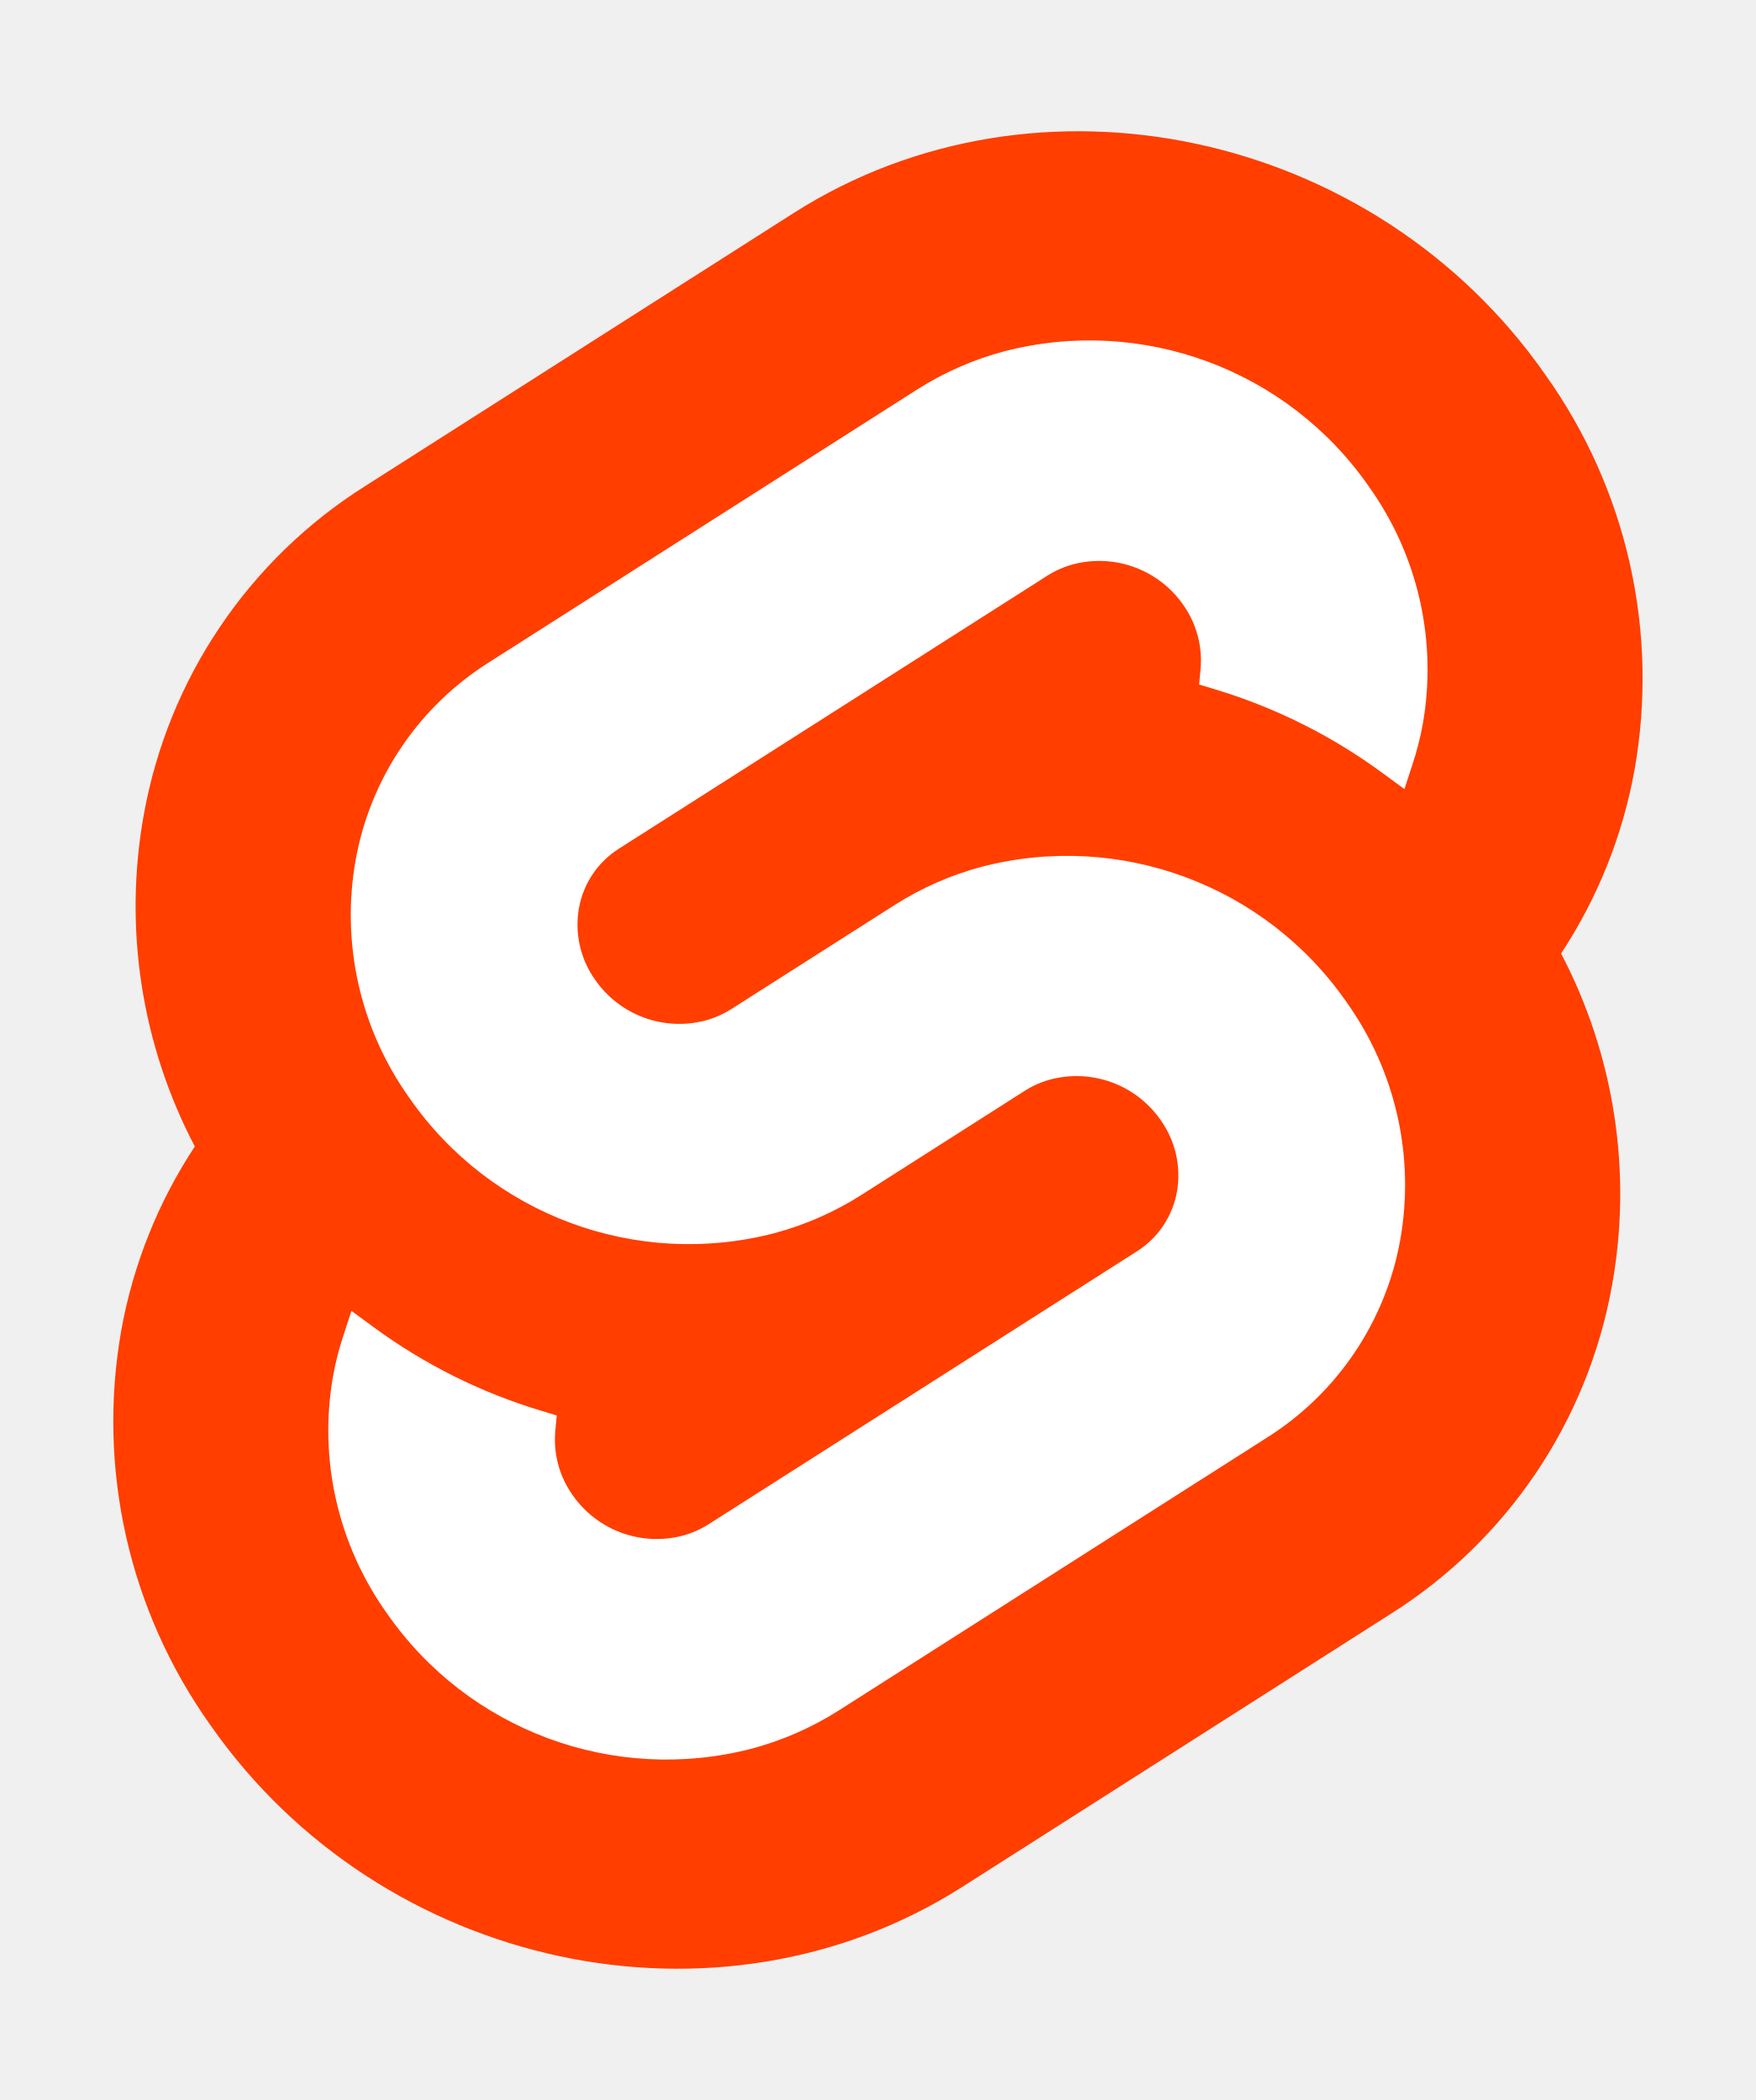
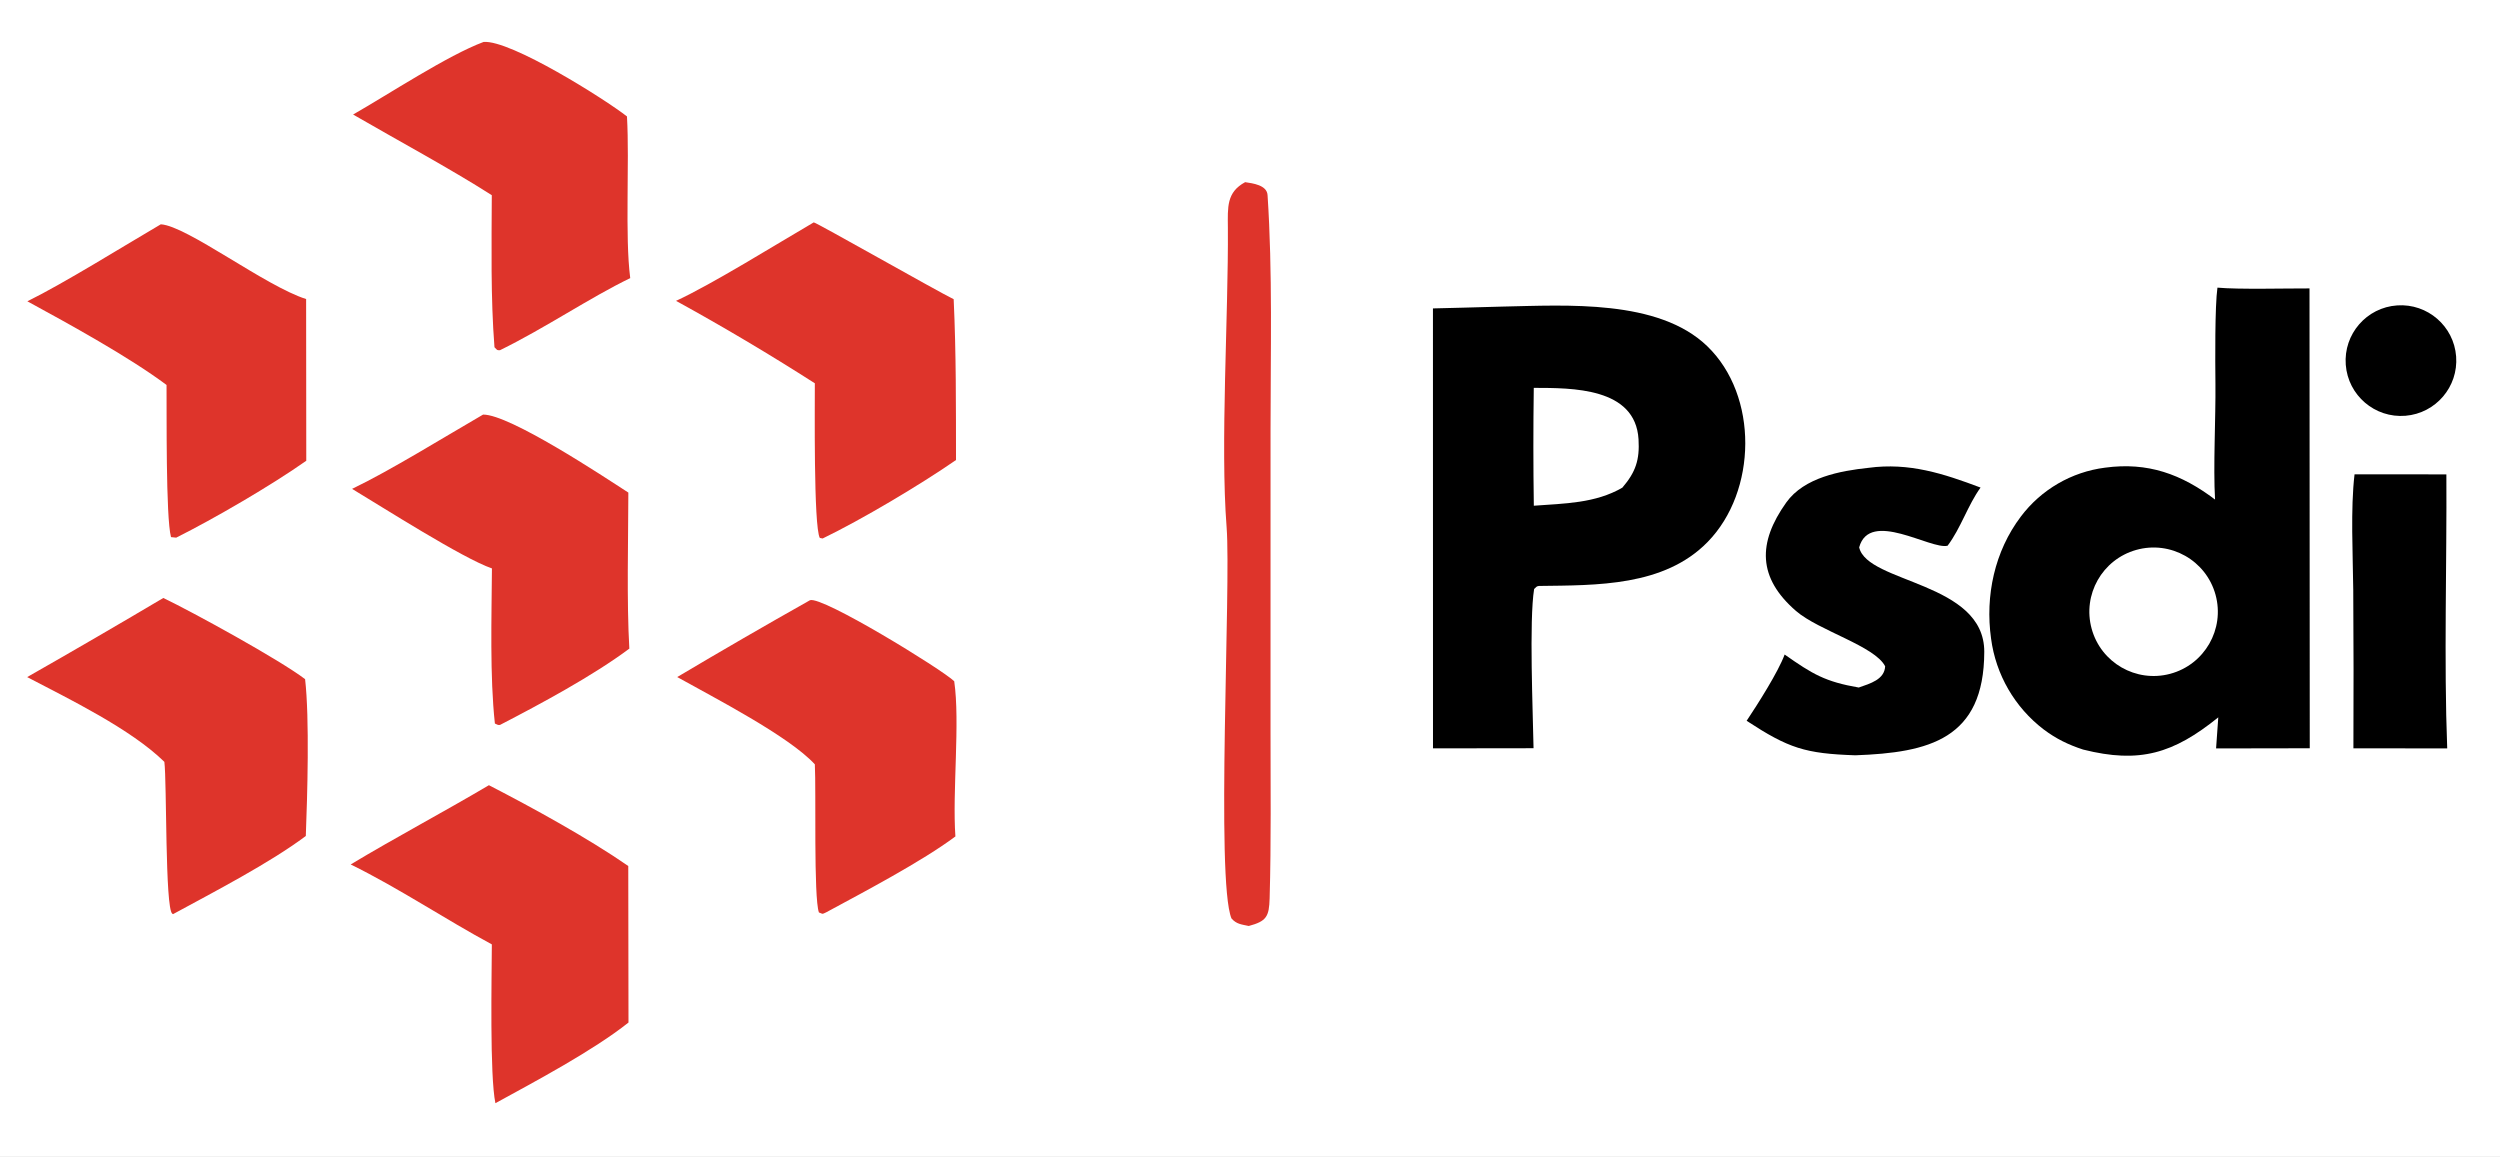
- <svg xmlns="http://www.w3.org/2000/svg" width="107" height="128" viewBox="0 0 107 128">
-   <path d="M94.157 22.819c-10.4-14.885-30.94-19.297-45.792-9.835L22.282 29.608A29.92 29.92 0 0 0 8.764 49.65a31.5 31.5 0 0 0 3.108 20.231 30 30 0 0 0-4.477 11.183 31.9 31.9 0 0 0 5.448 24.116c10.402 14.887 30.942 19.297 45.791 9.835l26.083-16.624A29.92 29.92 0 0 0 98.235 78.35a31.53 31.53 0 0 0-3.105-20.232 30 30 0 0 0 4.474-11.182 31.88 31.88 0 0 0-5.447-24.116" style="fill:#ff3e00" />
-   <path d="M45.817 106.582a20.72 20.72 0 0 1-22.237-8.243 19.17 19.17 0 0 1-3.277-14.503 18 18 0 0 1 .624-2.435l.49-1.498 1.337.981a33.6 33.6 0 0 0 10.203 5.098l.97.294-.09.968a5.85 5.85 0 0 0 1.052 3.878 6.24 6.24 0 0 0 6.695 2.485 5.8 5.8 0 0 0 1.603-.704L69.27 76.28a5.43 5.43 0 0 0 2.45-3.631 5.8 5.8 0 0 0-.987-4.371 6.24 6.24 0 0 0-6.698-2.487 5.7 5.7 0 0 0-1.6.704l-9.953 6.345a19 19 0 0 1-5.296 2.326 20.72 20.72 0 0 1-22.237-8.243 19.17 19.17 0 0 1-3.277-14.502 17.99 17.99 0 0 1 8.13-12.052l26.081-16.623a19 19 0 0 1 5.3-2.329 20.72 20.72 0 0 1 22.237 8.243 19.17 19.17 0 0 1 3.277 14.503 18 18 0 0 1-.624 2.435l-.49 1.498-1.337-.98a33.6 33.6 0 0 0-10.203-5.1l-.97-.294.09-.968a5.86 5.86 0 0 0-1.052-3.878 6.24 6.24 0 0 0-6.696-2.485 5.8 5.8 0 0 0-1.602.704L37.73 51.72a5.42 5.42 0 0 0-2.449 3.63 5.79 5.79 0 0 0 .986 4.372 6.24 6.24 0 0 0 6.698 2.486 5.8 5.8 0 0 0 1.602-.704l9.952-6.342a19 19 0 0 1 5.295-2.328 20.72 20.72 0 0 1 22.237 8.242 19.17 19.17 0 0 1 3.277 14.503 18 18 0 0 1-8.13 12.053l-26.081 16.622a19 19 0 0 1-5.3 2.328" style="fill:#fff" />
+ <svg xmlns="http://www.w3.org/2000/svg" width="253" height="117" viewBox="0 0 253 117">
+   <path fill="white" d="M0 0L253 0L253 117L0 117L0 0Z" />
+   <path d="M224.405 29.109C226.52 29.306 231.402 29.179 233.722 29.188L233.747 75.724L224.267 75.741L224.49 72.596C219.949 76.26 216.528 77.296 210.812 75.856C209.321 75.37 208.073 74.763 206.824 73.822C203.895 71.587 201.978 68.277 201.496 64.625C200.89 60.29 201.85 55.796 204.509 52.277C206.565 49.546 209.637 47.761 213.027 47.328C217.35 46.74 220.76 47.977 224.163 50.556C223.967 47.213 224.239 42.287 224.202 38.823C224.178 36.575 224.139 30.985 224.405 29.109Z" />
+   <path fill="white" d="M216.18 55.653C219.653 54.674 223.259 56.711 224.213 60.191C225.167 63.671 223.104 67.262 219.617 68.191C216.165 69.111 212.619 67.073 211.675 63.628C210.73 60.184 212.742 56.623 216.18 55.653Z" />
+   <path d="M148.091 31.135C149.414 31.09 150.738 31.054 152.061 31.026C158.512 30.896 167.814 30.263 172.762 35.023C177.98 40.042 177.82 49.723 172.816 54.844C168.401 59.36 161.592 59.221 155.736 59.298C155.48 59.333 155.471 59.408 155.254 59.606C154.74 62.764 155.132 72.081 155.195 75.72L145.019 75.734L145.014 31.212L148.091 31.135Z" />
+   <path fill="white" d="M155.218 39.252C159.09 39.263 165.507 39.2 165.82 44.46C165.944 46.542 165.53 47.777 164.179 49.354C161.448 50.938 158.327 50.949 155.223 51.179C155.164 47.204 155.162 43.228 155.218 39.252Z" />
+   <path fill="#DE342B" d="M82.351 22.505C82.611 22.509 94.699 29.391 96.512 30.28C96.766 35.812 96.74 41.013 96.748 46.555C93.083 49.089 87.216 52.575 83.251 54.496L82.965 54.439C82.326 53.251 82.47 40.925 82.461 38.789C77.873 35.852 73.188 33.069 68.413 30.447C72.018 28.793 78.747 24.608 82.351 22.505Z" />
+   <path fill="#DE342B" d="M81.968 60.743C83.178 60.279 95.335 67.746 96.567 68.94C97.172 73.082 96.366 80.144 96.687 84.648C93.266 87.197 87.465 90.243 83.597 92.334C83.157 92.527 83.349 92.52 82.874 92.34C82.329 90.838 82.6 80.049 82.462 77.351C79.83 74.488 72.22 70.581 68.534 68.517C72.982 65.874 77.46 63.283 81.968 60.743Z" />
+   <path d="M189.088 47.345C193.215 46.79 196.68 47.93 200.432 49.342C199.14 51.13 198.438 53.445 197.097 55.226C195.409 55.661 189.199 51.528 188.148 55.393C188.966 59.04 200.823 58.865 200.808 65.964C200.788 74.809 195.213 76.168 187.755 76.436C182.68 76.262 181.023 75.734 176.76 72.945C177.859 71.295 179.952 68.014 180.606 66.238C183.444 68.231 184.715 68.991 188.105 69.578C189.271 69.171 190.709 68.77 190.778 67.428C189.73 65.379 184.045 63.812 181.759 61.833C177.888 58.481 177.849 54.944 180.773 50.849C182.584 48.313 186.254 47.647 189.088 47.345Z" />
+   <path fill="#DE342B" d="M16.527 60.515C19.51 61.944 28.29 66.762 30.876 68.73C31.335 72.725 31.104 80.554 30.948 84.601C27.311 87.332 21.63 90.271 17.51 92.512C17.485 92.496 17.459 92.482 17.435 92.464C16.699 91.931 16.887 79.099 16.634 77.099C13.236 73.772 7.014 70.753 2.749 68.521C7.365 65.893 11.958 63.224 16.527 60.515Z" />
+   <path fill="#DE342B" d="M16.273 22.7C18.911 22.852 26.85 28.956 30.98 30.264L30.995 46.629C27.45 49.127 21.66 52.495 17.83 54.411L17.305 54.356C16.77 52.322 16.88 41.719 16.854 38.961C13.153 36.179 6.982 32.784 2.769 30.492C6.479 28.665 12.513 24.902 16.273 22.7Z" />
+   <path fill="#DE342B" d="M48.94 4.245C51.663 4.018 61.232 10.044 63.45 11.784C63.721 16.563 63.23 23.871 63.779 28.146C59.686 30.126 55.192 33.188 50.593 35.444C50.251 35.443 50.355 35.445 50.041 35.141C49.649 30.166 49.75 24.77 49.769 19.754C45.507 17.034 40.215 14.19 35.733 11.59C39.351 9.525 45.32 5.593 48.94 4.245Z" />
+   <path fill="#DE342B" d="M48.888 41.956C51.58 41.93 61.048 48.201 63.589 49.85C63.581 54.735 63.414 60.854 63.689 65.641C60.003 68.393 54.687 71.247 50.602 73.362C50.396 73.403 50.304 73.316 50.083 73.221C49.563 68.457 49.75 62.42 49.784 57.524C46.835 56.515 38.586 51.246 35.63 49.474C39.475 47.632 45.062 44.169 48.888 41.956Z" />
+   <path fill="#DE342B" d="M49.479 79.463C53.956 81.772 59.468 84.797 63.581 87.639L63.603 103.48C60.03 106.325 54.13 109.455 50.135 111.644C49.554 108.844 49.761 98.879 49.774 95.572C45.069 93.038 40.392 89.895 35.49 87.482C40.004 84.767 44.867 82.192 49.479 79.463Z" />
+   <path fill="#DE342B" d="M126.008 18.435C126.77 18.552 128.208 18.724 128.276 19.737C128.794 27.525 128.578 35.71 128.579 43.508L128.577 73.706C128.576 79.415 128.648 85.201 128.487 90.913C128.434 92.771 128.162 93.23 126.374 93.71C125.627 93.55 125.122 93.522 124.624 92.943C123.026 89.056 124.597 59.327 124.133 53.359C123.48 44.979 124.327 31.83 124.261 23.043C124.246 20.955 124.115 19.462 126.008 18.435Z" />
+   <path d="M238.28 48.001L247.573 48.007C247.628 56.939 247.317 66.914 247.658 75.736L238.165 75.733C238.19 70.39 238.184 65.047 238.149 59.704C238.112 56.112 237.867 51.48 238.28 48.001Z" />
+   <path d="M242.6 30.906C245.67 30.7 248.332 33.008 248.561 36.076C248.791 39.144 246.502 41.823 243.436 42.076C240.337 42.331 237.623 40.013 237.391 36.912C237.159 33.811 239.497 31.114 242.6 30.906Z" />
</svg>
